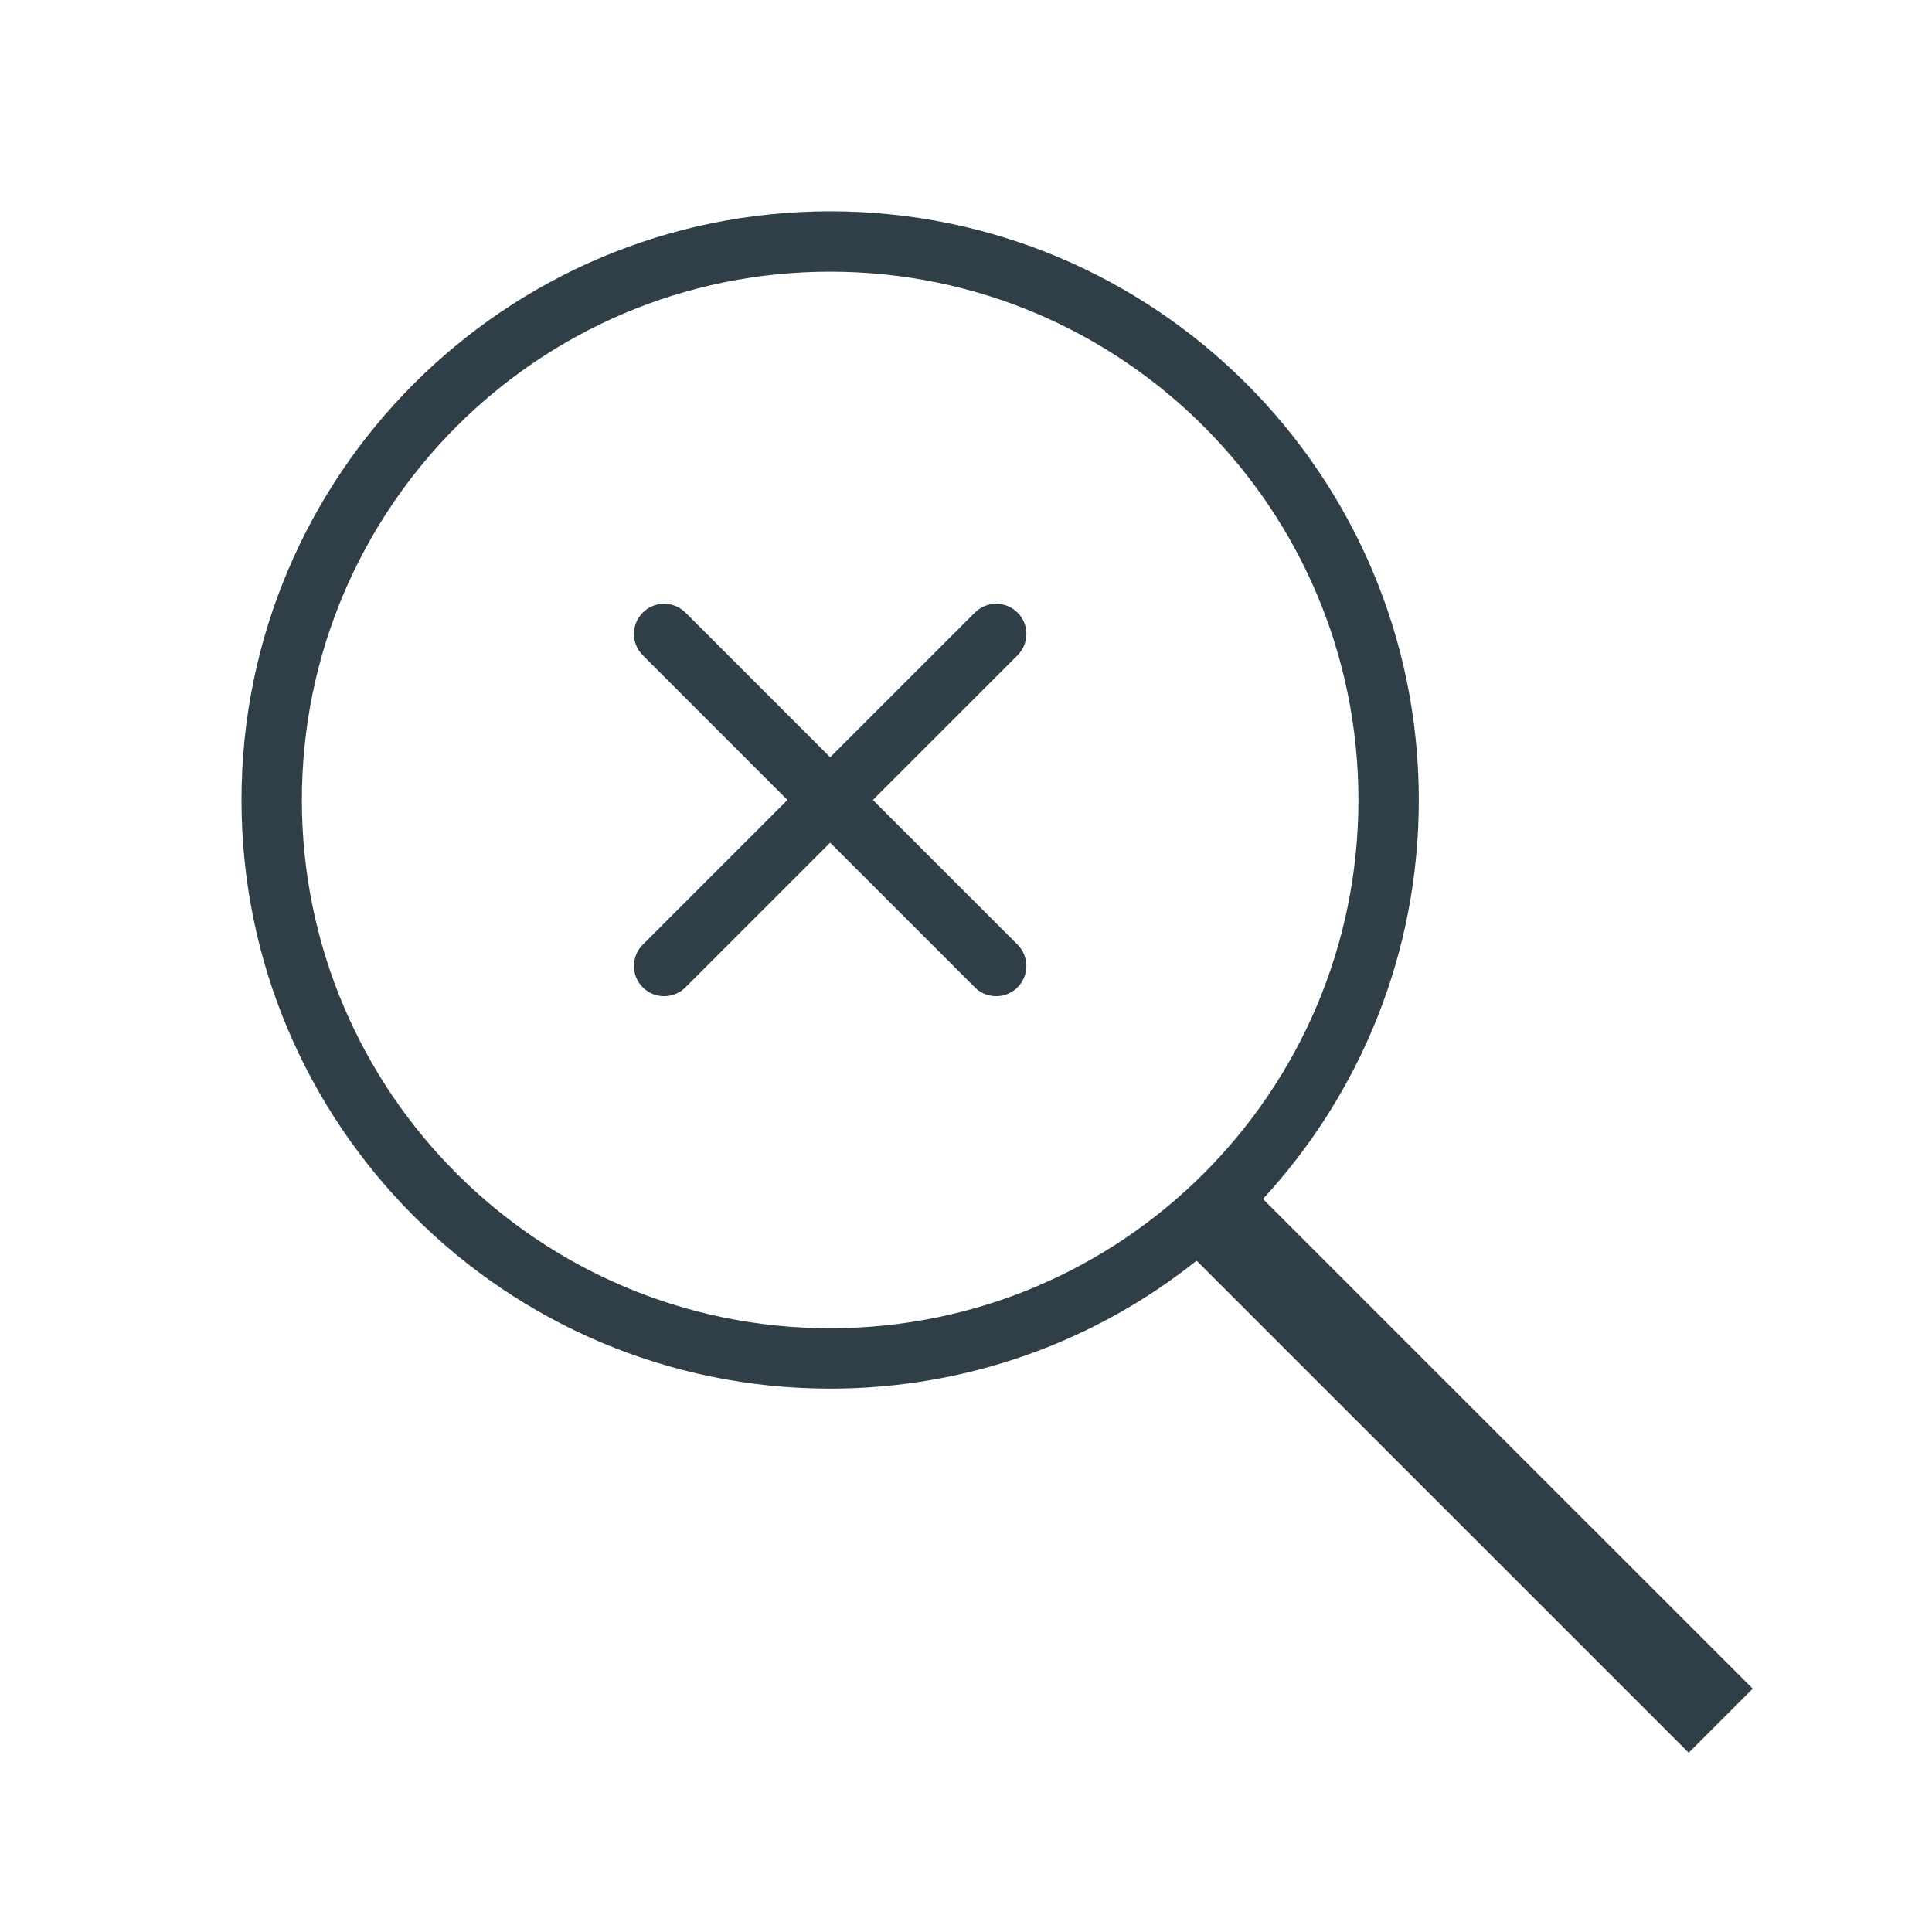
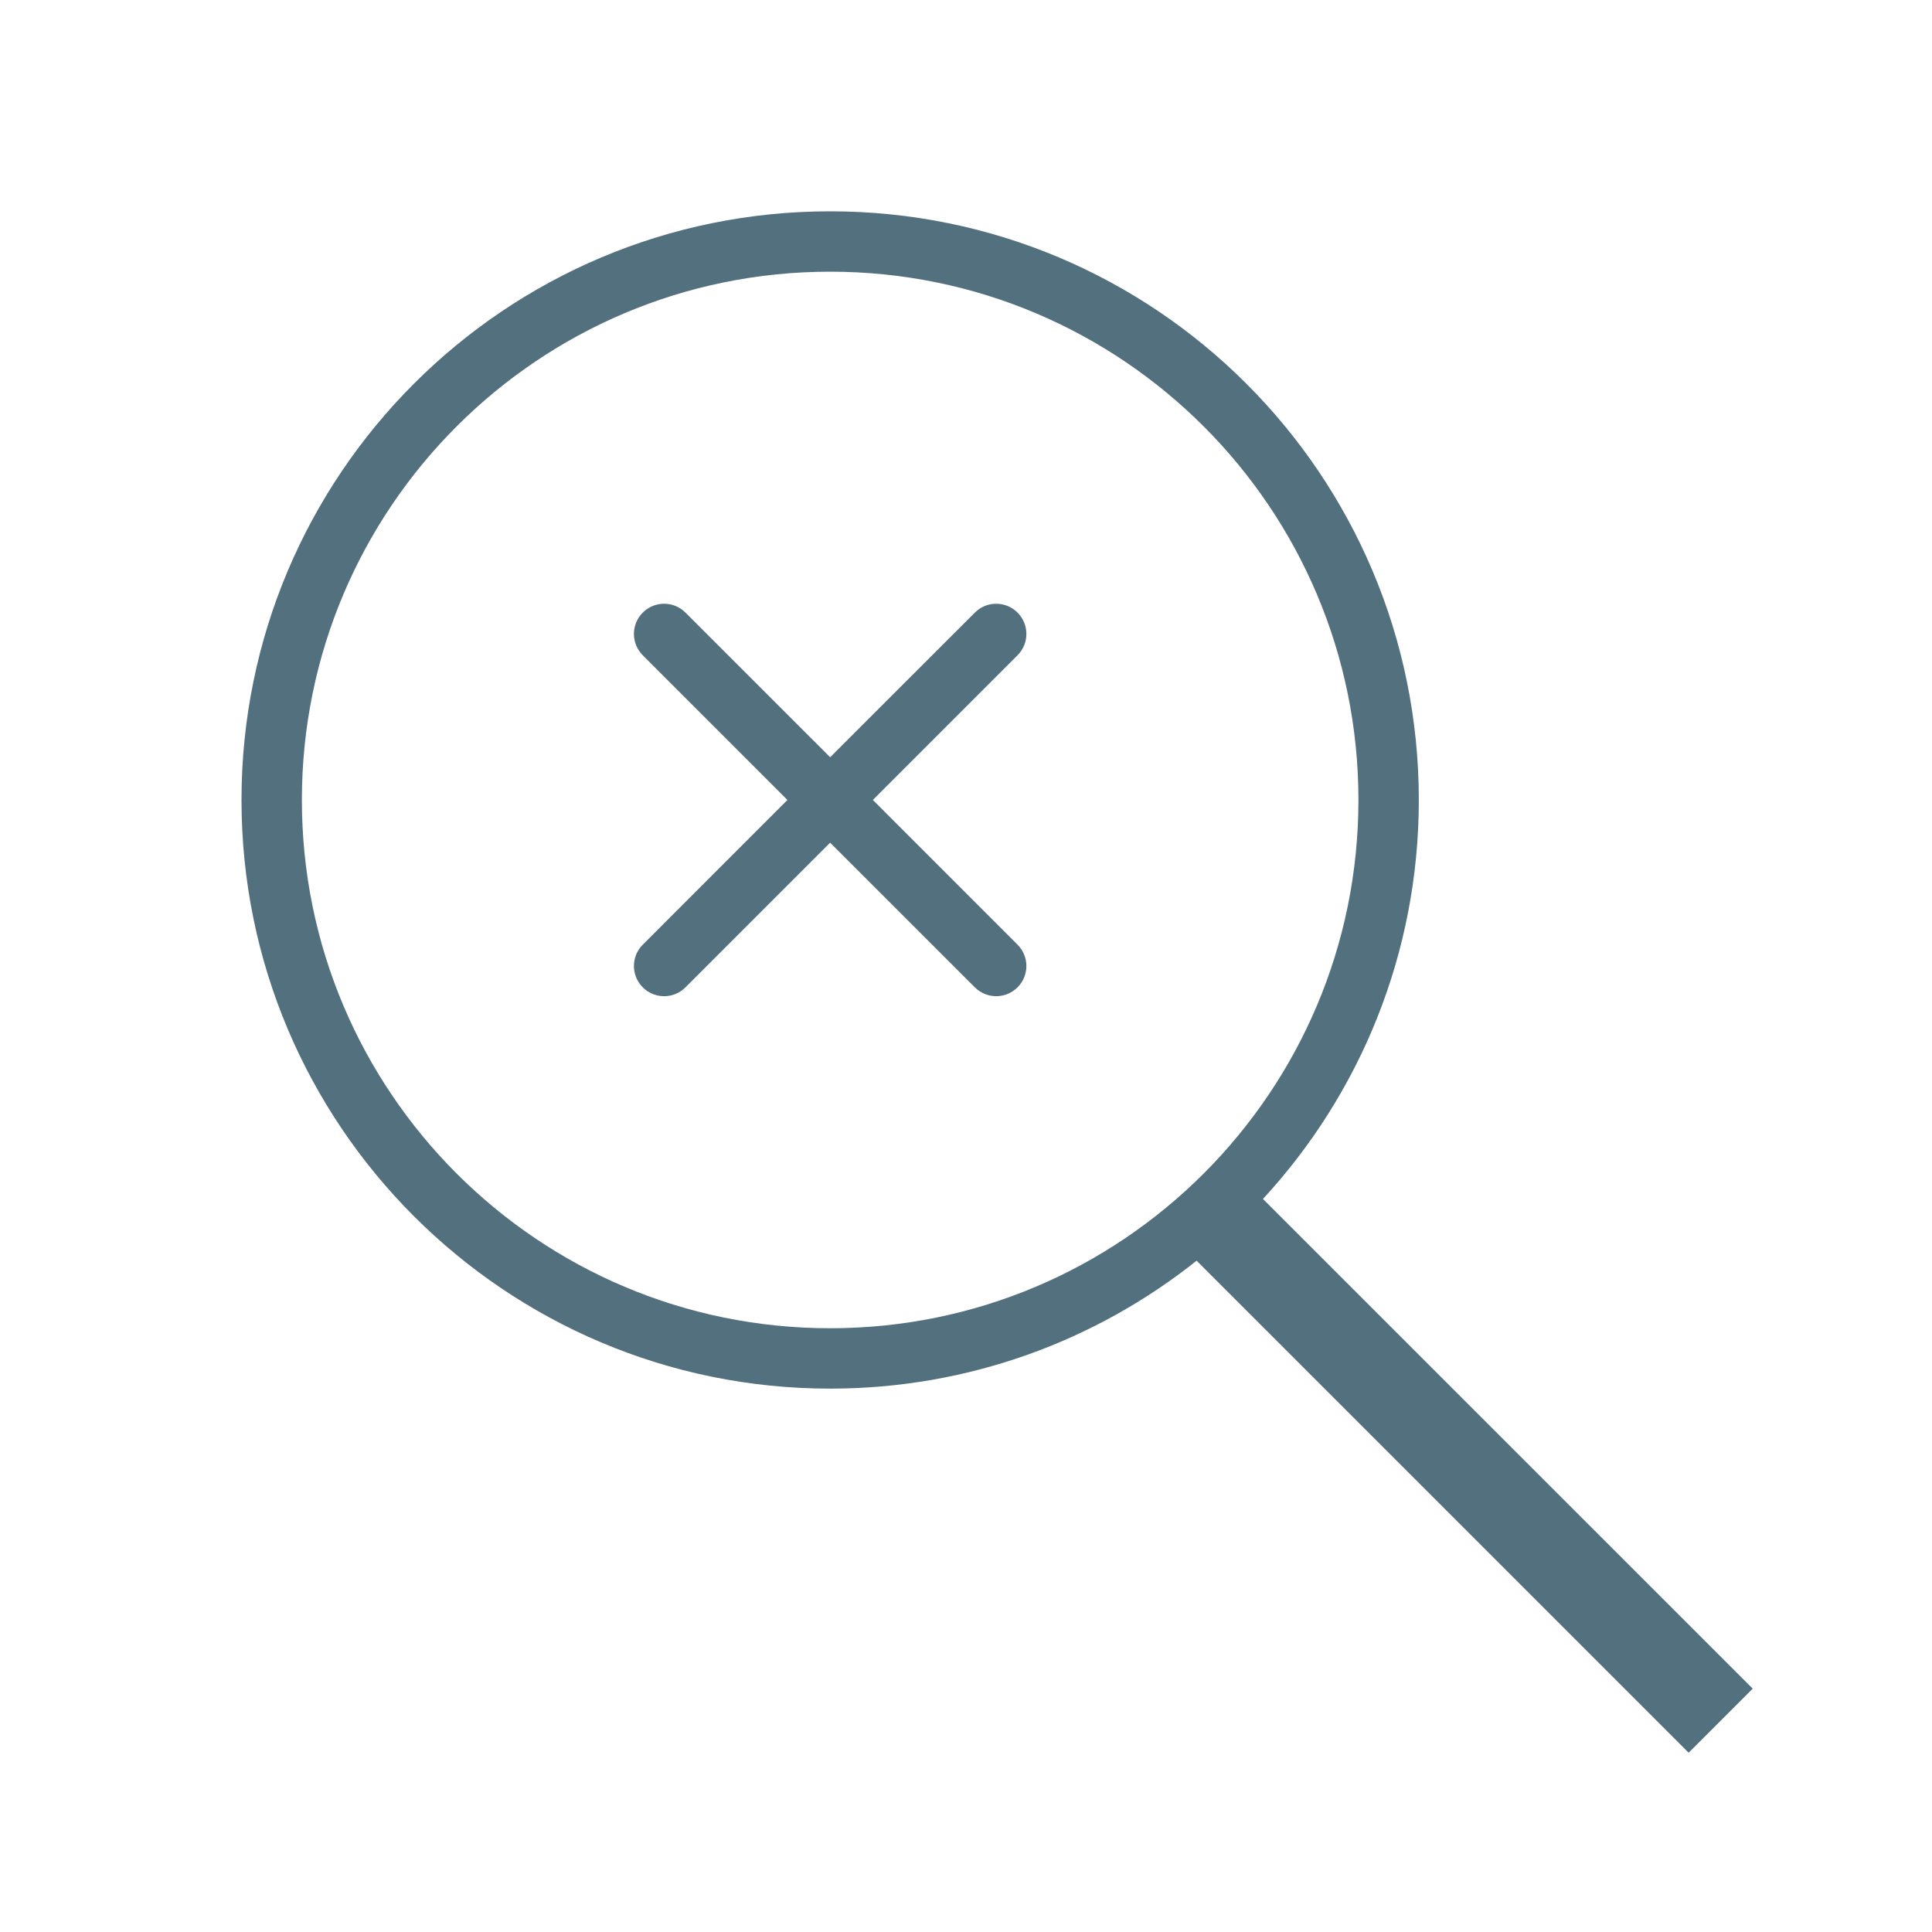
<svg xmlns="http://www.w3.org/2000/svg" width="64px" height="64px" viewBox="0 0 64 64" version="1.1">
  <g id="search" stroke="none" stroke-width="1" fill="none" fill-rule="evenodd">
-     <path d="M27.5,7 C38.27,7 47,15.73 47,26.5 C47,31.6 45.042,36.242 41.837,39.717 L58.061,55.939 L55.939,58.061 L39.639,41.762 C36.308,44.415 32.089,46 27.5,46 C16.73,46 8,37.27 8,26.5 C8,15.73 16.73,7 27.5,7 Z M27.5,9 C17.835,9 10,16.835 10,26.5 C10,36.165 17.835,44 27.5,44 C37.165,44 45,36.165 45,26.5 C45,16.835 37.165,9 27.5,9 Z M22.613,20.21 L22.707,20.293 L27.5,25.085 L32.293,20.293 L32.387,20.21 C32.779,19.905 33.347,19.932 33.707,20.293 C34.098,20.683 34.098,21.317 33.707,21.707 L33.707,21.707 L28.915,26.5 L33.707,31.293 C34.098,31.683 34.098,32.317 33.707,32.707 C33.347,33.068 32.779,33.095 32.387,32.79 L32.293,32.707 L27.5,27.915 L22.707,32.707 L22.613,32.79 C22.221,33.095 21.653,33.068 21.293,32.707 C20.902,32.317 20.902,31.683 21.293,31.293 L21.293,31.293 L26.085,26.5 L21.293,21.707 C20.902,21.317 20.902,20.683 21.293,20.293 C21.653,19.932 22.221,19.905 22.613,20.21 Z" id="Combined-Shape" fill="#303F47" fill-rule="nonzero" />
+     <path d="M27.5,7 C38.27,7 47,15.73 47,26.5 C47,31.6 45.042,36.242 41.837,39.717 L58.061,55.939 L55.939,58.061 L39.639,41.762 C36.308,44.415 32.089,46 27.5,46 C16.73,46 8,37.27 8,26.5 C8,15.73 16.73,7 27.5,7 Z M27.5,9 C17.835,9 10,16.835 10,26.5 C10,36.165 17.835,44 27.5,44 C37.165,44 45,36.165 45,26.5 C45,16.835 37.165,9 27.5,9 Z M22.613,20.21 L22.707,20.293 L27.5,25.085 L32.293,20.293 L32.387,20.21 C32.779,19.905 33.347,19.932 33.707,20.293 C34.098,20.683 34.098,21.317 33.707,21.707 L33.707,21.707 L28.915,26.5 L33.707,31.293 C34.098,31.683 34.098,32.317 33.707,32.707 C33.347,33.068 32.779,33.095 32.387,32.79 L32.293,32.707 L27.5,27.915 L22.707,32.707 L22.613,32.79 C22.221,33.095 21.653,33.068 21.293,32.707 C20.902,32.317 20.902,31.683 21.293,31.293 L21.293,31.293 L26.085,26.5 L21.293,21.707 C20.902,21.317 20.902,20.683 21.293,20.293 C21.653,19.932 22.221,19.905 22.613,20.21 Z" id="Combined-Shape" fill="#53707f" fill-rule="nonzero" />
  </g>
</svg>
